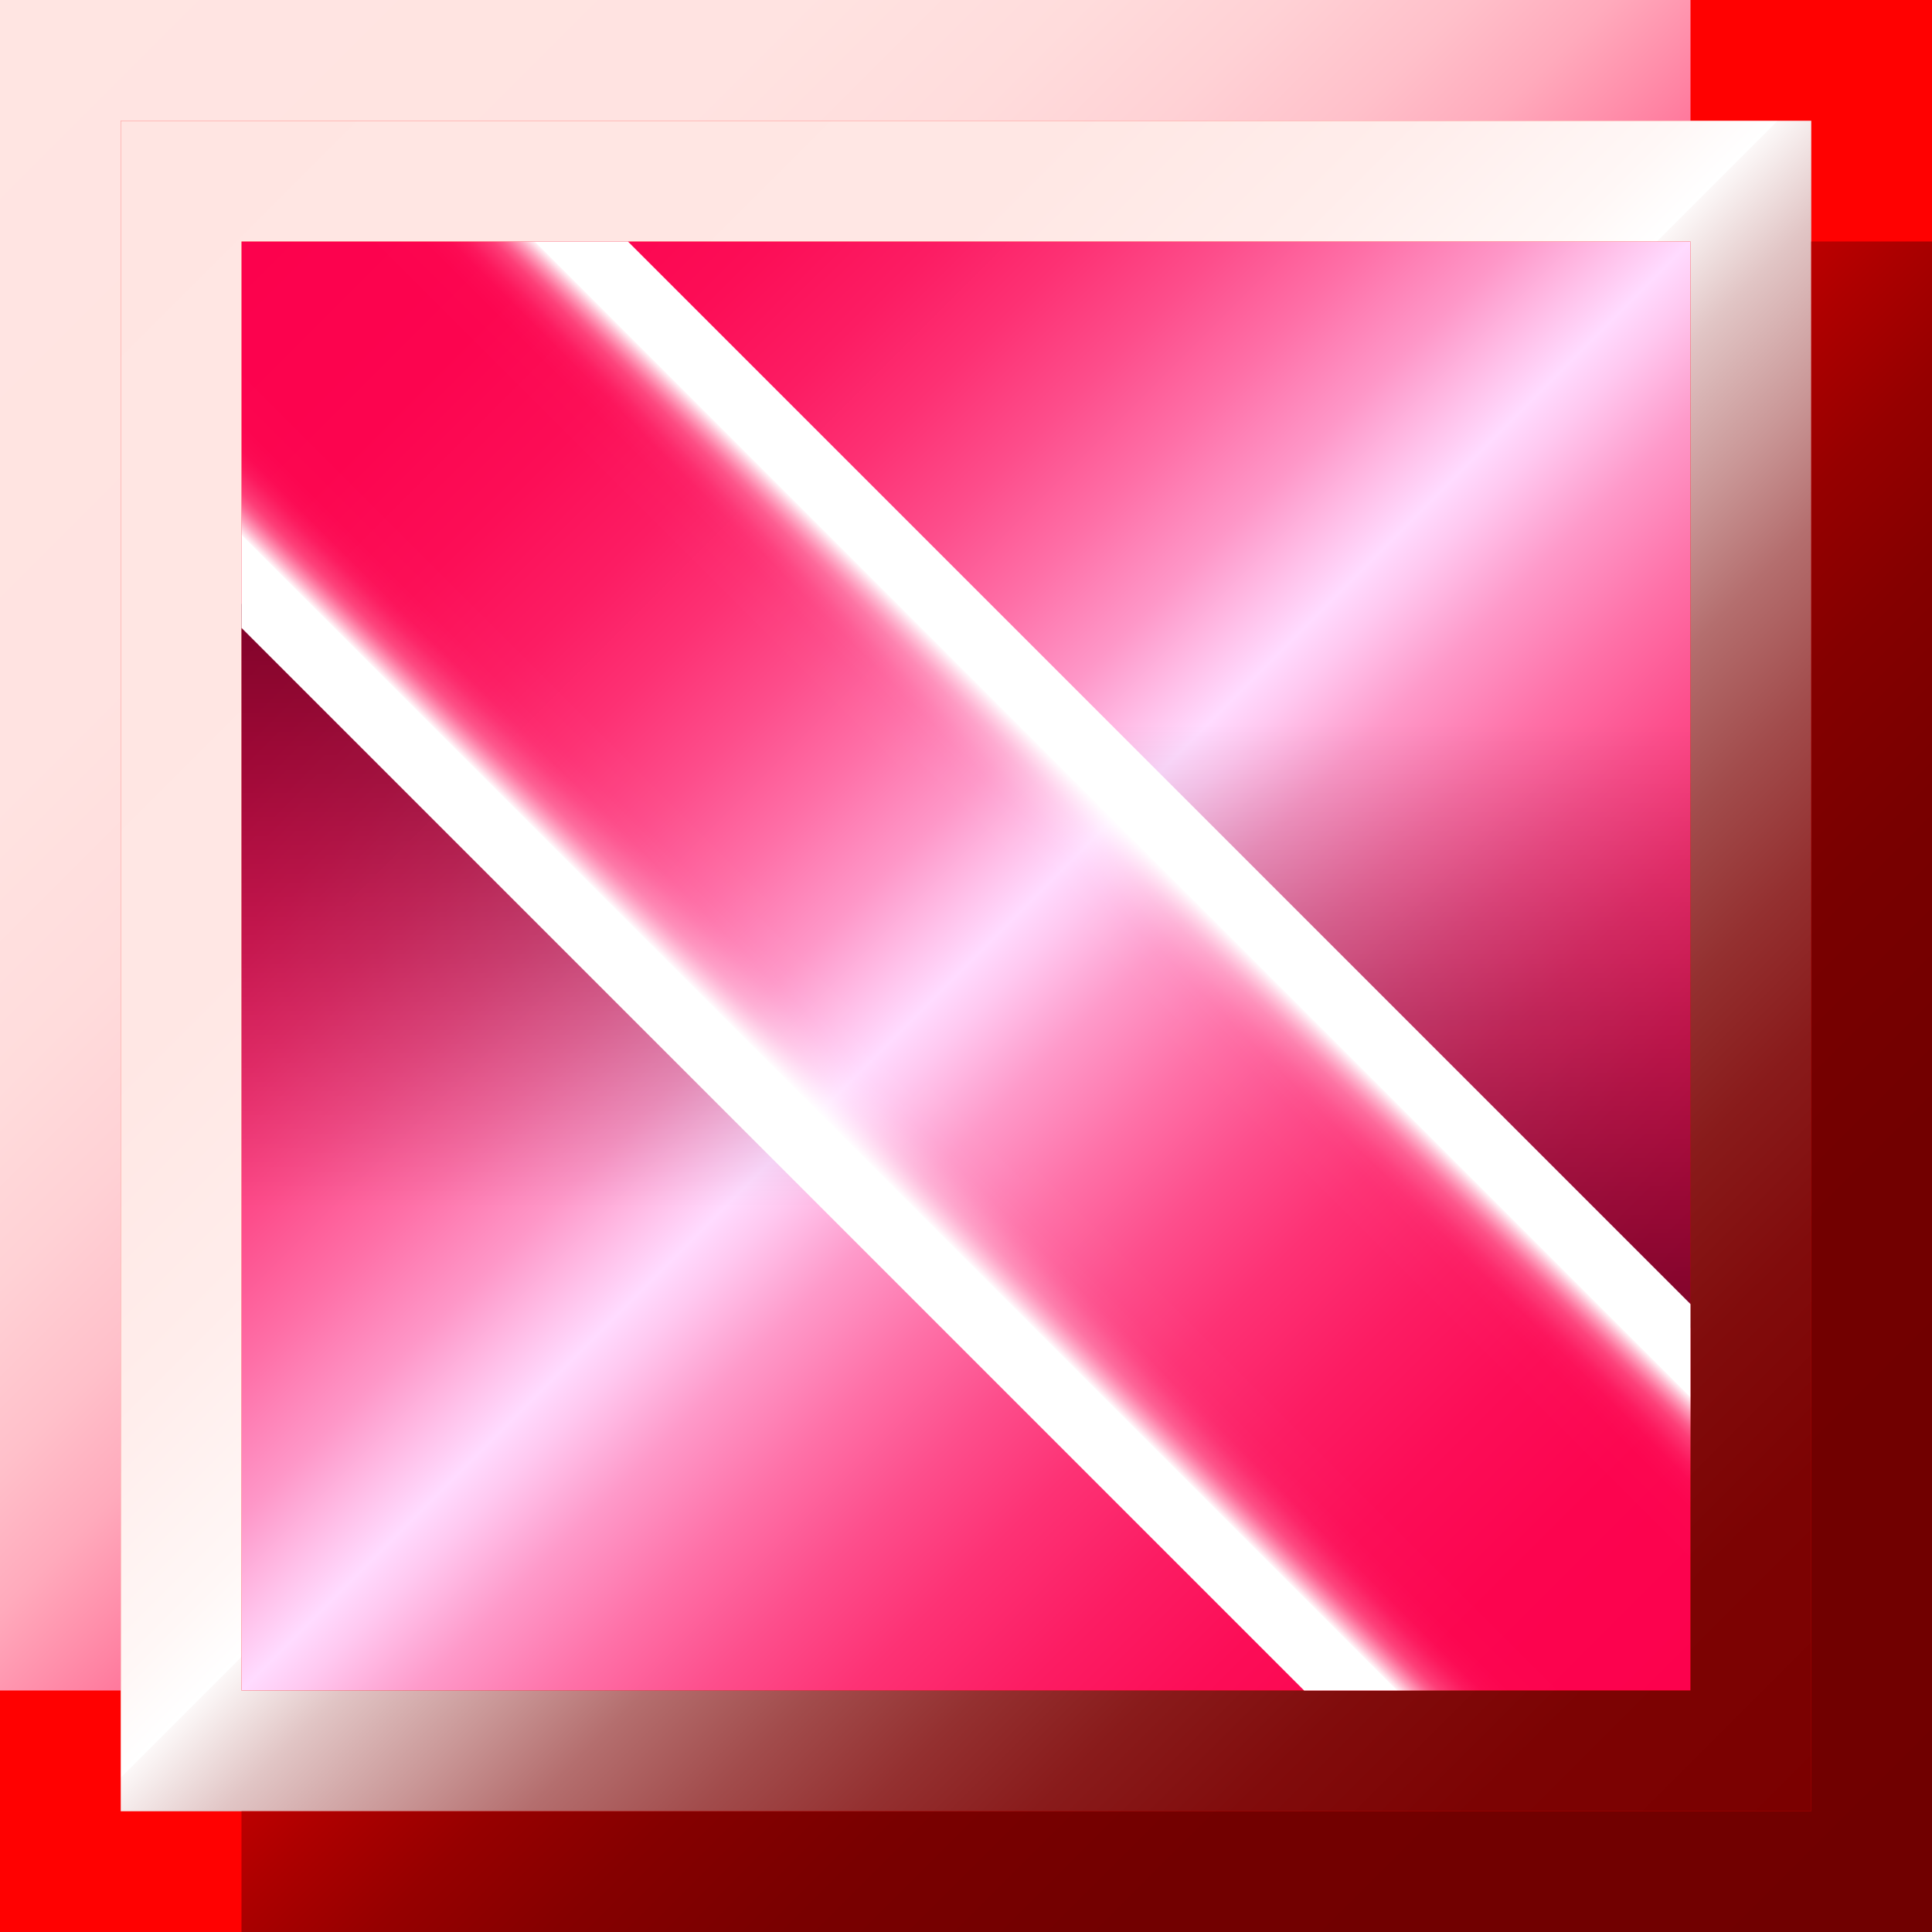
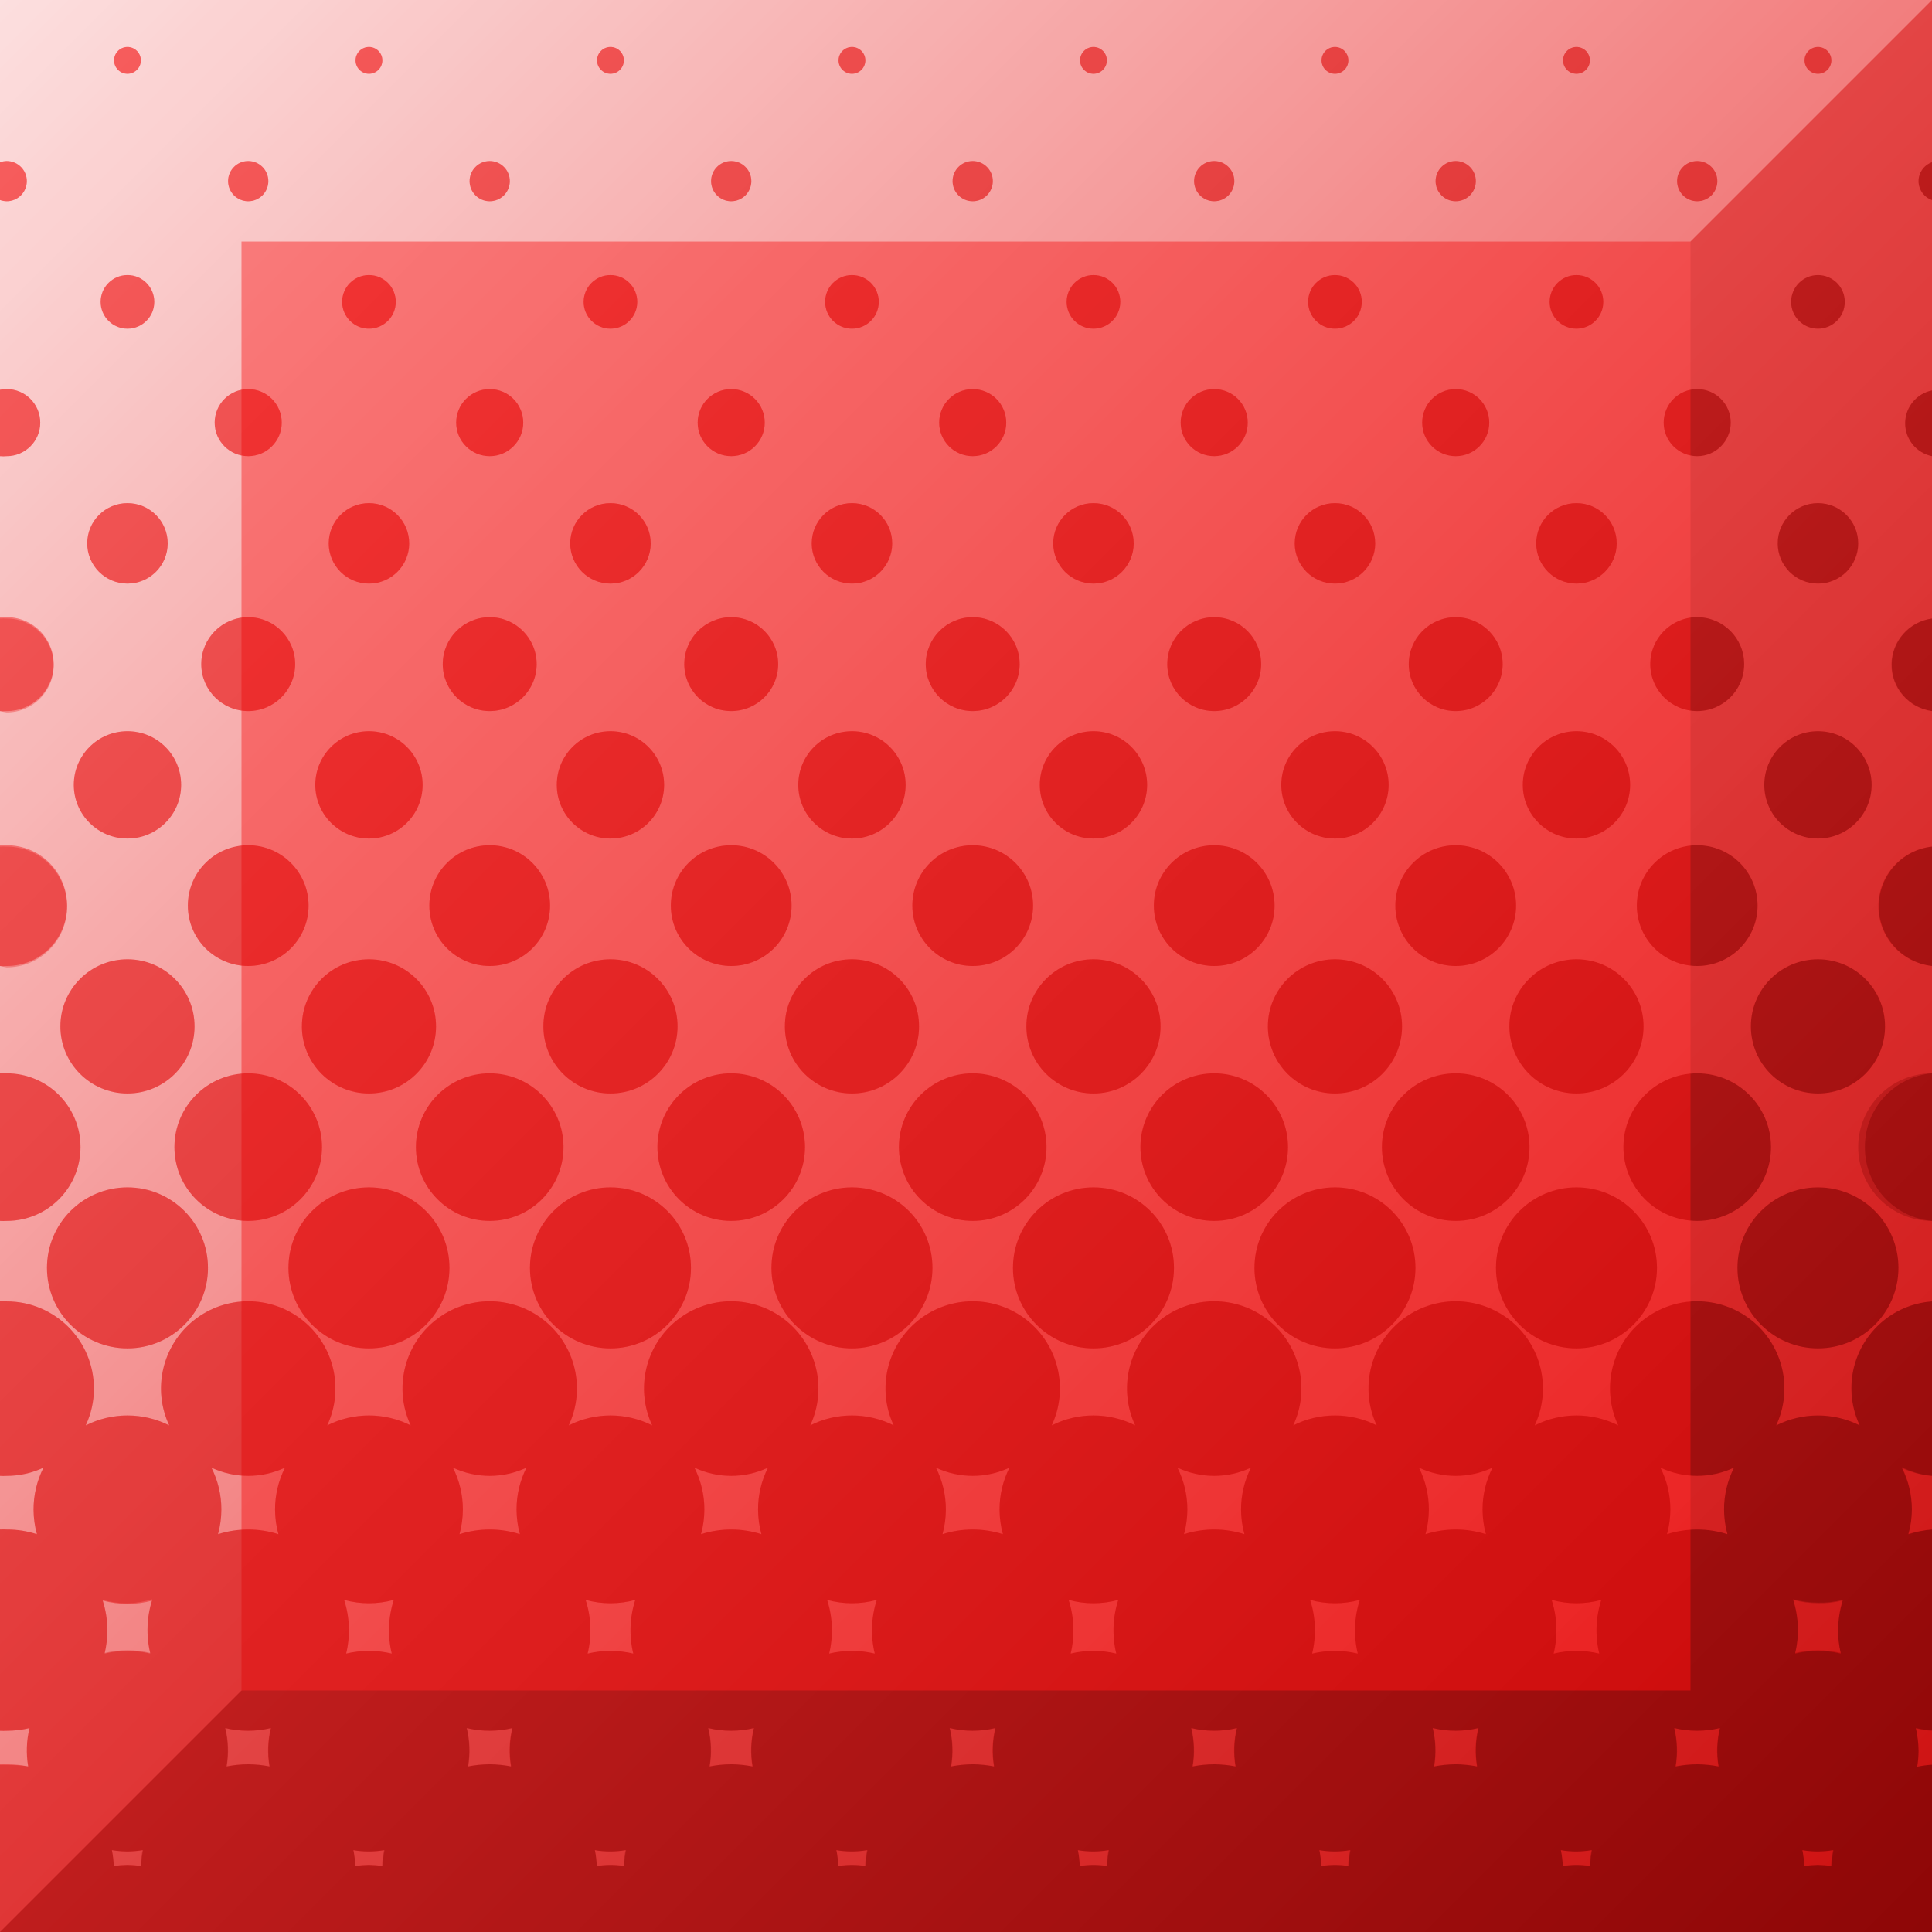
- <svg xmlns="http://www.w3.org/2000/svg" xmlns:xlink="http://www.w3.org/1999/xlink" id="Layer_1" data-name="Layer 1" width="144" height="144" viewBox="0 0 144 144">
+ <svg xmlns="http://www.w3.org/2000/svg" width="144" height="144" viewBox="0 0 144 144">
  <defs>
-     <style>.cls-1{fill:#ff0101;}.cls-2{fill:url(#linear-gradient);}.cls-3{fill:url(#linear-gradient-2);}.cls-4{fill:url(#linear-gradient-3);}.cls-5{fill:url(#linear-gradient-4);}.cls-6{fill:url(#linear-gradient-5);}.cls-7{fill:url(#linear-gradient-6);}.cls-8{fill:url(#linear-gradient-7);}.cls-9{fill:url(#linear-gradient-8);}.cls-10{fill:url(#linear-gradient-9);}</style>
-     <linearGradient id="linear-gradient" x1="18" y1="18" x2="126" y2="126" gradientUnits="userSpaceOnUse">
-       <stop offset="0" stop-color="#fc014d" />
-       <stop offset="0.11" stop-color="#fc044f" />
-       <stop offset="0.18" stop-color="#fc0d56" />
-       <stop offset="0.24" stop-color="#fc1c63" />
-       <stop offset="0.29" stop-color="#fd3174" />
-       <stop offset="0.34" stop-color="#fd4d8b" />
-       <stop offset="0.39" stop-color="#fe6fa7" />
-       <stop offset="0.44" stop-color="#fe97c8" />
-       <stop offset="0.48" stop-color="#ffc5ed" />
-       <stop offset="0.5" stop-color="#ffdbff" />
-       <stop offset="0.52" stop-color="#ffc8f0" />
-       <stop offset="0.56" stop-color="#fe9aca" />
-       <stop offset="0.61" stop-color="#fe71a8" />
-       <stop offset="0.66" stop-color="#fd4e8c" />
-       <stop offset="0.71" stop-color="#fd3275" />
-       <stop offset="0.77" stop-color="#fc1c63" />
-       <stop offset="0.83" stop-color="#fc0d57" />
-       <stop offset="0.9" stop-color="#fc044f" />
-       <stop offset="1" stop-color="#fc014d" />
+     <style>.cls-1{isolation:isolate;}.cls-2{fill:#e93737;}.cls-3{fill:#d13131;}.cls-4{fill:#e95a5a;}.cls-5{opacity:0.4;}.cls-5,.cls-7{mix-blend-mode:overlay;}.cls-6{fill:#fff;}.cls-7{opacity:0.77;fill:url(#linear-gradient);}</style>
+     <linearGradient id="linear-gradient" x2="144" y2="144" gradientUnits="userSpaceOnUse">
+       <stop offset="0" stop-color="#fff" />
+       <stop offset="1" />
    </linearGradient>
-     <linearGradient id="linear-gradient-2" x2="67.5" y2="67.5" gradientUnits="userSpaceOnUse">
-       <stop offset="0" stop-color="#ffe5e2" />
-       <stop offset="0.44" stop-color="#ffe3e1" />
-       <stop offset="0.6" stop-color="#ffdcdc" />
-       <stop offset="0.71" stop-color="#ffd1d5" />
-       <stop offset="0.81" stop-color="#ffc0ca" />
-       <stop offset="0.89" stop-color="#ffaabc" />
-       <stop offset="0.95" stop-color="#ff8fab" />
-       <stop offset="1" stop-color="#ff789c" />
-     </linearGradient>
-     <linearGradient id="linear-gradient-3" x1="9" y1="9" x2="135" y2="135" gradientUnits="userSpaceOnUse">
-       <stop offset="0" stop-color="#ffe5e2" />
-       <stop offset="0.28" stop-color="#ffe7e4" />
-       <stop offset="0.38" stop-color="#ffedeb" />
-       <stop offset="0.46" stop-color="#fff7f6" />
-       <stop offset="0.49" stop-color="#fff" />
-       <stop offset="0.49" stop-color="#fcf8f8" />
-       <stop offset="0.53" stop-color="#e1c5c5" />
-       <stop offset="0.58" stop-color="#c99696" />
-       <stop offset="0.62" stop-color="#b46e6e" />
-       <stop offset="0.67" stop-color="#a24c4c" />
-       <stop offset="0.72" stop-color="#943030" />
-       <stop offset="0.77" stop-color="#891b1b" />
-       <stop offset="0.83" stop-color="#810c0c" />
-       <stop offset="0.9" stop-color="#7c0303" />
-       <stop offset="1" stop-color="#7b0000" />
-     </linearGradient>
-     <linearGradient id="linear-gradient-4" x1="76.5" y1="76.5" x2="144" y2="144" gradientUnits="userSpaceOnUse">
-       <stop offset="0" stop-color="#bc0000" />
-       <stop offset="0.05" stop-color="#ad0000" />
-       <stop offset="0.14" stop-color="#960000" />
-       <stop offset="0.24" stop-color="#850000" />
-       <stop offset="0.37" stop-color="#790000" />
-       <stop offset="0.55" stop-color="#720000" />
-       <stop offset="1" stop-color="#700000" />
-     </linearGradient>
-     <linearGradient id="linear-gradient-5" x1="144" x2="211.5" y2="67.5" gradientUnits="userSpaceOnUse">
-       <stop offset="0" stop-color="#fffcd7" />
-       <stop offset="0.52" stop-color="#fffcd5" />
-       <stop offset="0.71" stop-color="#ffface" />
-       <stop offset="0.84" stop-color="#fff8c3" />
-       <stop offset="0.95" stop-color="#fff4b2" />
-       <stop offset="1" stop-color="#fff2a7" />
-     </linearGradient>
-     <linearGradient id="linear-gradient-6" x1="40.5" y1="45" x2="40.5" y2="90" gradientUnits="userSpaceOnUse">
-       <stop offset="0" stop-opacity="0.5" />
-       <stop offset="1" stop-opacity="0" />
-     </linearGradient>
-     <linearGradient id="linear-gradient-7" x1="121.5" y1="324" x2="121.5" y2="369" gradientTransform="translate(225 423) rotate(180)" xlink:href="#linear-gradient-6" />
-     <linearGradient id="linear-gradient-8" x1="125.3" y1="354.97" x2="135.2" y2="345.07" gradientTransform="translate(211.7 412.57) rotate(180)" gradientUnits="userSpaceOnUse">
-       <stop offset="0.35" stop-color="#fff" />
-       <stop offset="0.35" stop-color="#fff" stop-opacity="0.96" />
-       <stop offset="0.38" stop-color="#fff" stop-opacity="0.78" />
-       <stop offset="0.41" stop-color="#fff" stop-opacity="0.61" />
-       <stop offset="0.44" stop-color="#fff" stop-opacity="0.47" />
-       <stop offset="0.47" stop-color="#fff" stop-opacity="0.34" />
-       <stop offset="0.51" stop-color="#fff" stop-opacity="0.23" />
-       <stop offset="0.56" stop-color="#fff" stop-opacity="0.15" />
-       <stop offset="0.61" stop-color="#fff" stop-opacity="0.08" />
-       <stop offset="0.67" stop-color="#fff" stop-opacity="0.03" />
-       <stop offset="0.76" stop-color="#fff" stop-opacity="0.01" />
-       <stop offset="1" stop-color="#fff" stop-opacity="0" />
-     </linearGradient>
-     <linearGradient id="linear-gradient-9" x1="-143.08" y1="-11.83" x2="-133.18" y2="-21.73" gradientTransform="translate(200.68 98.23)" xlink:href="#linear-gradient-8" />
  </defs>
-   <rect class="cls-1" width="144" height="144" />
-   <rect class="cls-2" x="18" y="18" width="108" height="108" />
-   <polygon class="cls-3" points="9 0 0 0 0 126 9 126 9 9 126 9 126 0 9 0" />
-   <path class="cls-4" d="M9,9V135H135V9ZM126,126H18V18H126Z" />
-   <polygon class="cls-5" points="135 18 135 135 18 135 18 144 144 144 144 135 144 18 135 18" />
-   <polygon class="cls-6" points="153 0 144 0 144 126 153 126 153 9 270 9 270 0 153 0" />
-   <polygon class="cls-7" points="18 72 18 45 63 90 18 90 18 72" />
-   <polygon class="cls-8" points="126 72 126 99 81 54 126 54 126 72" />
-   <polygon class="cls-9" points="126 117 27 18 46.8 18 126 97.2 126 117" />
-   <polygon class="cls-10" points="18 27 117 126 97.2 126 18 46.8 18 27" />
+   <g class="cls-1">
+     <g id="Layer_2" data-name="Layer 2">
+       <rect class="cls-2" width="144" height="144" />
+       <polygon class="cls-3" points="126 0 126 126 0 126 0 144 126 144 144 144 144 0 126 0" />
+       <polygon class="cls-4" points="0 144 18 126 18 18 126 18 144 0 0 0 0 144" />
+     </g>
+     <g id="Layer_1" data-name="Layer 1">
+       <g class="cls-5">
+         <circle cx="27.5" cy="4.5" r="1" />
+         <circle cx="45.5" cy="4.5" r="1" />
+         <circle cx="63.5" cy="4.5" r="1" />
+         <circle cx="81.5" cy="4.5" r="1" />
+         <circle cx="117.5" cy="4.5" r="1" />
+         <circle cx="99.5" cy="4.5" r="1" />
+         <circle cx="135.5" cy="4.5" r="1" />
+         <circle cx="126.5" cy="13.5" r="1.5" />
+         <circle cx="108.5" cy="13.5" r="1.5" />
+         <circle cx="90.5" cy="13.5" r="1.5" />
+         <circle cx="72.5" cy="13.5" r="1.5" />
+         <circle cx="54.5" cy="13.5" r="1.5" />
+         <circle cx="36.5" cy="13.5" r="1.5" />
+         <circle cx="18.5" cy="13.5" r="1.5" />
+         <circle cx="9.5" cy="4.5" r="1" />
+         <circle cx="27.5" cy="22.5" r="2" />
+         <circle cx="45.5" cy="22.5" r="2" />
+         <circle cx="63.5" cy="22.5" r="2" />
+         <circle cx="81.5" cy="22.5" r="2" />
+         <circle cx="117.5" cy="22.5" r="2" />
+         <circle cx="99.5" cy="22.5" r="2" />
+         <circle cx="135.5" cy="22.5" r="2" />
+         <circle cx="126.5" cy="31.5" r="2.5" />
+         <circle cx="108.5" cy="31.5" r="2.5" />
+         <circle cx="90.5" cy="31.5" r="2.5" />
+         <circle cx="72.5" cy="31.5" r="2.5" />
+         <circle cx="54.5" cy="31.5" r="2.5" />
+         <circle cx="36.5" cy="31.5" r="2.5" />
+         <circle cx="18.5" cy="31.5" r="2.5" />
+         <circle cx="9.5" cy="22.5" r="2" />
+         <circle cx="27.5" cy="40.5" r="3" />
+         <circle cx="45.5" cy="40.5" r="3" />
+         <circle cx="63.5" cy="40.5" r="3" />
+         <circle cx="81.5" cy="40.5" r="3" />
+         <circle cx="117.5" cy="40.5" r="3" />
+         <circle cx="99.5" cy="40.5" r="3" />
+         <circle cx="135.5" cy="40.5" r="3" />
+         <circle cx="126.5" cy="49.5" r="3.5" />
+         <circle cx="108.5" cy="49.5" r="3.5" />
+         <circle cx="90.5" cy="49.5" r="3.5" />
+         <circle cx="72.5" cy="49.5" r="3.5" />
+         <circle cx="54.5" cy="49.5" r="3.5" />
+         <circle cx="36.5" cy="49.5" r="3.5" />
+         <circle cx="18.5" cy="49.5" r="3.5" />
+         <circle cx="9.5" cy="40.5" r="3" />
+         <circle cx="27.5" cy="58.5" r="4" />
+         <circle cx="45.5" cy="58.5" r="4" />
+         <circle cx="63.5" cy="58.5" r="4" />
+         <circle cx="81.5" cy="58.5" r="4" />
+         <circle cx="117.5" cy="58.5" r="4" />
+         <circle cx="99.5" cy="58.5" r="4" />
+         <circle cx="135.5" cy="58.5" r="4" />
+         <circle cx="126.5" cy="67.5" r="4.5" />
+         <circle cx="108.5" cy="67.5" r="4.5" />
+         <circle cx="90.5" cy="67.5" r="4.5" />
+         <circle cx="72.5" cy="67.5" r="4.5" />
+         <circle cx="54.5" cy="67.5" r="4.5" />
+         <circle cx="36.5" cy="67.5" r="4.5" />
+         <circle cx="18.5" cy="67.5" r="4.5" />
+         <circle cx="9.5" cy="58.5" r="4" />
+         <circle cx="27.5" cy="76.5" r="5" />
+         <circle cx="45.5" cy="76.5" r="5" />
+         <circle cx="63.5" cy="76.5" r="5" />
+         <circle cx="81.5" cy="76.5" r="5" />
+         <circle cx="117.5" cy="76.5" r="5" />
+         <circle cx="99.5" cy="76.5" r="5" />
+         <circle cx="135.5" cy="76.5" r="5" />
+         <circle cx="126.5" cy="85.5" r="5.5" />
+         <circle cx="108.5" cy="85.5" r="5.5" />
+         <circle cx="90.5" cy="85.5" r="5.5" />
+         <circle cx="72.5" cy="85.5" r="5.5" />
+         <circle cx="54.5" cy="85.5" r="5.5" />
+         <circle cx="36.5" cy="85.5" r="5.5" />
+         <circle cx="18.5" cy="85.5" r="5.5" />
+         <circle cx="9.5" cy="76.5" r="5" />
+         <circle cx="27.5" cy="94.5" r="6" />
+         <circle cx="45.5" cy="94.5" r="6" />
+         <circle cx="63.5" cy="94.5" r="6" />
+         <circle cx="81.5" cy="94.5" r="6" />
+         <circle cx="117.5" cy="94.5" r="6" />
+         <circle cx="99.5" cy="94.5" r="6" />
+         <circle cx="135.5" cy="94.5" r="6" />
+         <circle cx="9.5" cy="94.5" r="6" />
+         <path d="M2,13.5A1.5,1.5,0,0,0,.5,12a1.64,1.64,0,0,0-.5.09v2.82A1.64,1.64,0,0,0,.5,15,1.5,1.5,0,0,0,2,13.5Z" />
+         <path d="M3,31.5A2.5,2.5,0,0,0,.5,29a2.73,2.73,0,0,0-.5.05V34a2.73,2.73,0,0,0,.5,0A2.5,2.5,0,0,0,3,31.5Z" />
+         <path d="M4,49.5A3.5,3.5,0,0,0,.5,46a4,4,0,0,0-.5,0V53a4,4,0,0,0,.5,0A3.5,3.5,0,0,0,4,49.5Z" />
+         <path d="M5,67.5A4.49,4.49,0,0,0,.5,63a4.23,4.23,0,0,0-.5,0V72a4.23,4.23,0,0,0,.5,0A4.49,4.49,0,0,0,5,67.5Z" />
+         <path d="M6,85.5A5.5,5.5,0,0,0,.5,80,4.07,4.07,0,0,0,0,80V91a4.07,4.07,0,0,0,.5,0A5.5,5.5,0,0,0,6,85.5Z" />
+         <path d="M138,103.5a6.46,6.46,0,0,0,.61,2.74,6.91,6.91,0,0,0-6.22,0,6.5,6.5,0,1,0-11.78,0,6.91,6.91,0,0,0-6.22,0,6.5,6.5,0,1,0-11.78,0,6.91,6.91,0,0,0-6.22,0,6.5,6.5,0,1,0-11.78,0,6.91,6.91,0,0,0-6.22,0,6.5,6.5,0,1,0-11.78,0,6.91,6.91,0,0,0-6.22,0,6.5,6.5,0,1,0-11.78,0,6.91,6.91,0,0,0-6.22,0,6.5,6.5,0,1,0-11.78,0,6.91,6.91,0,0,0-6.22,0,6.5,6.5,0,1,0-11.78,0,6.91,6.91,0,0,0-6.22,0A6.46,6.46,0,0,0,7,103.5,6.5,6.5,0,0,0,.5,97,4.19,4.19,0,0,0,0,97V110a4.19,4.19,0,0,0,.5,0,6.46,6.46,0,0,0,2.74-.61,6.92,6.92,0,0,0-.74,3.11,7.06,7.06,0,0,0,.25,1.85A7.26,7.26,0,0,0,.5,114a4.19,4.19,0,0,0-.5,0V129a4.19,4.19,0,0,0,.5,0,7.32,7.32,0,0,0,1.7-.2,7.09,7.09,0,0,0-.1,2.86,8.43,8.43,0,0,0-1.6-.16,4.19,4.19,0,0,0-.5,0V144H144V131.53a7.87,7.87,0,0,0-1.1.15,7.72,7.72,0,0,0,.1-1.18,8,8,0,0,0-.2-1.71,6.81,6.81,0,0,0,1.2.18V114a7.83,7.83,0,0,0-1.76.33,6.69,6.69,0,0,0,.26-1.86,6.89,6.89,0,0,0-.74-3.11A6.44,6.44,0,0,0,144,110V97A6.48,6.48,0,0,0,138,103.5Zm-.65,15.74a7.68,7.68,0,0,0-.35,2.26,7.32,7.32,0,0,0,.2,1.7,7.32,7.32,0,0,0-3.4,0,7.37,7.37,0,0,0-.15-4,7.06,7.06,0,0,0,1.85.25A6.67,6.67,0,0,0,137.35,119.24Zm-8.11-9.85a6.92,6.92,0,0,0-.74,3.11,7.06,7.06,0,0,0,.25,1.85,7.41,7.41,0,0,0-4.5,0,7.06,7.06,0,0,0,.25-1.85,6.92,6.92,0,0,0-.74-3.11,6.46,6.46,0,0,0,5.48,0Zm-9.89,9.86a7.37,7.37,0,0,0-.15,4,7.32,7.32,0,0,0-3.4,0,7.37,7.37,0,0,0-.15-4,7,7,0,0,0,3.7,0Zm-8.11-9.86a6.92,6.92,0,0,0-.74,3.11,7.06,7.06,0,0,0,.25,1.85,7.41,7.41,0,0,0-4.5,0,7.06,7.06,0,0,0,.25-1.85,6.92,6.92,0,0,0-.74-3.11,6.46,6.46,0,0,0,5.48,0Zm-9.89,9.86a7.37,7.37,0,0,0-.15,4,7.32,7.32,0,0,0-3.4,0,7.37,7.37,0,0,0-.15-4,7,7,0,0,0,3.7,0Zm-8.11-9.86a6.92,6.92,0,0,0-.74,3.11,7.06,7.06,0,0,0,.25,1.85,7.41,7.41,0,0,0-4.5,0,7.06,7.06,0,0,0,.25-1.85,6.92,6.92,0,0,0-.74-3.11,6.46,6.46,0,0,0,5.48,0Zm-9.89,9.86a7.37,7.37,0,0,0-.15,4,7.32,7.32,0,0,0-3.4,0,7.37,7.37,0,0,0-.15-4,7,7,0,0,0,3.7,0Zm-8.11-9.86a6.92,6.92,0,0,0-.74,3.11,7.06,7.06,0,0,0,.25,1.85,7.41,7.41,0,0,0-4.5,0,7.06,7.06,0,0,0,.25-1.85,6.92,6.92,0,0,0-.74-3.11,6.46,6.46,0,0,0,5.48,0Zm-9.89,9.86a7.37,7.37,0,0,0-.15,4,7.32,7.32,0,0,0-3.4,0,7.37,7.37,0,0,0-.15-4,7,7,0,0,0,3.7,0Zm-8.11-9.86a6.92,6.92,0,0,0-.74,3.11,7.06,7.06,0,0,0,.25,1.85,7.41,7.41,0,0,0-4.5,0,7.06,7.06,0,0,0,.25-1.85,6.92,6.92,0,0,0-.74-3.11,6.46,6.46,0,0,0,5.48,0Zm-9.89,9.86a7.37,7.37,0,0,0-.15,4,7.32,7.32,0,0,0-3.4,0,7.37,7.37,0,0,0-.15-4,7,7,0,0,0,3.7,0Zm-8.11-9.86a6.92,6.92,0,0,0-.74,3.11,7.06,7.06,0,0,0,.25,1.85,7.41,7.41,0,0,0-4.5,0,7.06,7.06,0,0,0,.25-1.85,6.92,6.92,0,0,0-.74-3.11,6.46,6.46,0,0,0,5.48,0Zm-9.89,9.86a7.37,7.37,0,0,0-.15,4,7.32,7.32,0,0,0-3.4,0,7.37,7.37,0,0,0-.15-4,7,7,0,0,0,3.7,0Zm-8.11-9.86a6.92,6.92,0,0,0-.74,3.11,7.06,7.06,0,0,0,.25,1.85,7.41,7.41,0,0,0-4.5,0,7.06,7.06,0,0,0,.25-1.85,6.92,6.92,0,0,0-.74-3.11,6.46,6.46,0,0,0,5.48,0Zm-9.89,9.86a7.37,7.37,0,0,0-.15,4,7.32,7.32,0,0,0-3.4,0,7.32,7.32,0,0,0,.2-1.7,7.26,7.26,0,0,0-.35-2.25,7,7,0,0,0,3.7,0ZM8.48,139.08a7.61,7.61,0,0,0-.14-1.18,7.36,7.36,0,0,0,1.16.1,7.36,7.36,0,0,0,1.16-.1,7.61,7.61,0,0,0-.14,1.18,8.43,8.43,0,0,0-1-.08A8.43,8.43,0,0,0,8.48,139.08Zm10-7.58a8.43,8.43,0,0,0-1.6.16,7.09,7.09,0,0,0-.1-2.86,7.33,7.33,0,0,0,3.4,0,7.09,7.09,0,0,0-.1,2.86A8.43,8.43,0,0,0,18.5,131.5Zm8,7.58a7.61,7.61,0,0,0-.14-1.18,6.78,6.78,0,0,0,2.32,0,7.61,7.61,0,0,0-.14,1.18,8.43,8.43,0,0,0-1-.08A8.43,8.43,0,0,0,26.48,139.08Zm10-7.58a8.43,8.43,0,0,0-1.6.16,7.09,7.09,0,0,0-.1-2.86,7.33,7.33,0,0,0,3.4,0,7.09,7.09,0,0,0-.1,2.86A8.43,8.43,0,0,0,36.5,131.5Zm8,7.58a7.61,7.61,0,0,0-.14-1.18,6.78,6.78,0,0,0,2.32,0,7.61,7.61,0,0,0-.14,1.18,6.54,6.54,0,0,0-2,0Zm10-7.58a8.43,8.43,0,0,0-1.6.16,7.09,7.09,0,0,0-.1-2.86,7.32,7.32,0,0,0,3.4,0,7.09,7.09,0,0,0-.1,2.86A8.43,8.43,0,0,0,54.5,131.5Zm8,7.58a7.61,7.61,0,0,0-.14-1.18,6.78,6.78,0,0,0,2.32,0,7.61,7.61,0,0,0-.14,1.18,6.54,6.54,0,0,0-2,0Zm10-7.58a8.43,8.43,0,0,0-1.6.16,7.09,7.09,0,0,0-.1-2.86,7.32,7.32,0,0,0,3.4,0,7.09,7.09,0,0,0-.1,2.86A8.43,8.43,0,0,0,72.5,131.5Zm8,7.58a7.61,7.61,0,0,0-.14-1.18,6.78,6.78,0,0,0,2.32,0,7.61,7.61,0,0,0-.14,1.18,6.54,6.54,0,0,0-2,0Zm10-7.58a8.43,8.43,0,0,0-1.6.16,7.09,7.09,0,0,0-.1-2.86,7.33,7.33,0,0,0,3.4,0,7.09,7.09,0,0,0-.1,2.86A8.43,8.43,0,0,0,90.5,131.5Zm8,7.58a7.61,7.61,0,0,0-.14-1.18,6.78,6.78,0,0,0,2.32,0,7.61,7.61,0,0,0-.14,1.18,6.54,6.54,0,0,0-2,0Zm10-7.58a8.43,8.43,0,0,0-1.6.16,7.09,7.09,0,0,0-.1-2.86,7.33,7.33,0,0,0,3.4,0,7.09,7.09,0,0,0-.1,2.86A8.43,8.43,0,0,0,108.5,131.5Zm8,7.58a7.61,7.61,0,0,0-.14-1.18,6.78,6.78,0,0,0,2.32,0,7.61,7.61,0,0,0-.14,1.18,6.54,6.54,0,0,0-2,0Zm10-7.58a8.43,8.43,0,0,0-1.6.16,7.09,7.09,0,0,0-.1-2.86,7.32,7.32,0,0,0,3.4,0,7.09,7.09,0,0,0-.1,2.86A8.43,8.43,0,0,0,126.5,131.5Zm8,7.58a7.61,7.61,0,0,0-.14-1.18,6.78,6.78,0,0,0,2.32,0,7.61,7.61,0,0,0-.14,1.18,8.59,8.59,0,0,0-1-.08A8.43,8.43,0,0,0,134.48,139.08Z" />
+         <path d="M139,85.5A5.49,5.49,0,0,0,144,91V80A5.49,5.49,0,0,0,139,85.5Z" />
+         <path d="M140,67.5A4.48,4.48,0,0,0,144,72v-8.9A4.48,4.48,0,0,0,140,67.5Z" />
+         <path d="M141,49.5A3.49,3.49,0,0,0,144,53v-6.9A3.49,3.49,0,0,0,141,49.5Z" />
+         <path d="M142,31.5A2.5,2.5,0,0,0,144,34v-4.9A2.5,2.5,0,0,0,142,31.5Z" />
+         <path d="M143,13.5a1.51,1.51,0,0,0,1,1.41V12.09A1.51,1.51,0,0,0,143,13.5Z" />
+       </g>
+       <g class="cls-5">
+         <path class="cls-6" d="M99.5,119.5a7.06,7.06,0,0,1-1.85-.25,7.37,7.37,0,0,1,.15,4,7.32,7.32,0,0,1,3.4,0,7.37,7.37,0,0,1,.15-4A7.06,7.06,0,0,1,99.5,119.5Z" />
+         <path class="cls-6" d="M108.5,131.5a8.43,8.43,0,0,1,1.6.16,7.09,7.09,0,0,1,.1-2.86,7.33,7.33,0,0,1-3.4,0,7.09,7.09,0,0,1,.1,2.86A8.43,8.43,0,0,1,108.5,131.5Z" />
+         <path class="cls-6" d="M108.5,110a6.46,6.46,0,0,1-2.74-.61,6.92,6.92,0,0,1,.74,3.11,7.06,7.06,0,0,1-.25,1.85,7.41,7.41,0,0,1,4.5,0,7.06,7.06,0,0,1-.25-1.85,6.92,6.92,0,0,1,.74-3.11A6.46,6.46,0,0,1,108.5,110Z" />
+         <path class="cls-6" d="M98.34,137.9a7.61,7.61,0,0,1,.14,1.18,6.54,6.54,0,0,1,2,0,7.61,7.61,0,0,1,.14-1.18,6.78,6.78,0,0,1-2.32,0Z" />
+         <path class="cls-6" d="M90.5,110a6.46,6.46,0,0,1-2.74-.61,6.92,6.92,0,0,1,.74,3.11,7.06,7.06,0,0,1-.25,1.85,7.41,7.41,0,0,1,4.5,0,7.06,7.06,0,0,1-.25-1.85,6.92,6.92,0,0,1,.74-3.11A6.46,6.46,0,0,1,90.5,110Z" />
+         <path class="cls-6" d="M81.5,119.5a7.06,7.06,0,0,1-1.85-.25,7.37,7.37,0,0,1,.15,4,7.32,7.32,0,0,1,3.4,0,7.37,7.37,0,0,1,.15-4A7.06,7.06,0,0,1,81.5,119.5Z" />
+         <path class="cls-6" d="M72.5,110a6.46,6.46,0,0,1-2.74-.61,6.92,6.92,0,0,1,.74,3.11,7.06,7.06,0,0,1-.25,1.85,7.41,7.41,0,0,1,4.5,0,7.06,7.06,0,0,1-.25-1.85,6.92,6.92,0,0,1,.74-3.11A6.46,6.46,0,0,1,72.5,110Z" />
+         <path class="cls-6" d="M80.34,137.9a7.61,7.61,0,0,1,.14,1.18,6.54,6.54,0,0,1,2,0,7.61,7.61,0,0,1,.14-1.18,6.78,6.78,0,0,1-2.32,0Z" />
+         <path class="cls-6" d="M90.5,131.5a8.43,8.43,0,0,1,1.6.16,7.09,7.09,0,0,1,.1-2.86,7.33,7.33,0,0,1-3.4,0,7.09,7.09,0,0,1,.1,2.86A8.43,8.43,0,0,1,90.5,131.5Z" />
+         <path class="cls-6" d="M117.5,119.5a7.06,7.06,0,0,1-1.85-.25,7.37,7.37,0,0,1,.15,4,7.32,7.32,0,0,1,3.4,0,7.37,7.37,0,0,1,.15-4A7.06,7.06,0,0,1,117.5,119.5Z" />
+         <path class="cls-6" d="M134.34,137.9a7.61,7.61,0,0,1,.14,1.18,8.43,8.43,0,0,1,1-.08,8.59,8.59,0,0,1,1,.08,7.61,7.61,0,0,1,.14-1.18,6.78,6.78,0,0,1-2.32,0Z" />
+         <path class="cls-6" d="M142.5,112.5a6.69,6.69,0,0,1-.26,1.86A7.83,7.83,0,0,1,144,114V110a6.44,6.44,0,0,1-2.24-.58A6.89,6.89,0,0,1,142.5,112.5Z" />
+         <path class="cls-6" d="M135.5,119.5a7.06,7.06,0,0,1-1.85-.25,7.37,7.37,0,0,1,.15,4,7.33,7.33,0,0,1,3.4,0,7.32,7.32,0,0,1-.2-1.7,7.68,7.68,0,0,1,.35-2.26A6.67,6.67,0,0,1,135.5,119.5Z" />
+         <path class="cls-6" d="M116.34,137.9a7.61,7.61,0,0,1,.14,1.18,6.54,6.54,0,0,1,2,0,7.61,7.61,0,0,1,.14-1.18,6.78,6.78,0,0,1-2.32,0Z" />
+         <path class="cls-6" d="M126.5,110a6.46,6.46,0,0,1-2.74-.61,6.92,6.92,0,0,1,.74,3.11,7.06,7.06,0,0,1-.25,1.85,7.41,7.41,0,0,1,4.5,0,7.06,7.06,0,0,1-.25-1.85,6.92,6.92,0,0,1,.74-3.11A6.46,6.46,0,0,1,126.5,110Z" />
+         <path class="cls-6" d="M126.5,131.5a8.43,8.43,0,0,1,1.6.16,7.09,7.09,0,0,1,.1-2.86,7.32,7.32,0,0,1-3.4,0,7.09,7.09,0,0,1,.1,2.86A8.43,8.43,0,0,1,126.5,131.5Z" />
+         <path class="cls-6" d="M143,130.5a7.72,7.72,0,0,1-.1,1.18,7.87,7.87,0,0,1,1.1-.15V129a6.81,6.81,0,0,1-1.2-.18A8,8,0,0,1,143,130.5Z" />
+         <path class="cls-6" d="M27.5,119.5a7.06,7.06,0,0,1-1.85-.25,7.37,7.37,0,0,1,.15,4,7.32,7.32,0,0,1,3.4,0,7.37,7.37,0,0,1,.15-4A7.06,7.06,0,0,1,27.5,119.5Z" />
+         <path class="cls-6" d="M18.5,131.5a8.43,8.43,0,0,1,1.6.16,7.09,7.09,0,0,1,.1-2.86,7.33,7.33,0,0,1-3.4,0,7.09,7.09,0,0,1,.1,2.86A8.43,8.43,0,0,1,18.5,131.5Z" />
+         <path class="cls-6" d="M18.5,110a6.46,6.46,0,0,1-2.74-.61,6.92,6.92,0,0,1,.74,3.11,7.06,7.06,0,0,1-.25,1.85,7.41,7.41,0,0,1,4.5,0,7.06,7.06,0,0,1-.25-1.85,6.92,6.92,0,0,1,.74-3.11A6.46,6.46,0,0,1,18.5,110Z" />
+         <path class="cls-6" d="M26.34,137.9a7.61,7.61,0,0,1,.14,1.18,8.43,8.43,0,0,1,1-.08,8.43,8.43,0,0,1,1,.08,7.61,7.61,0,0,1,.14-1.18,6.78,6.78,0,0,1-2.32,0Z" />
+         <path class="cls-6" d="M2.1,131.66a7.09,7.09,0,0,1,.1-2.86,7.32,7.32,0,0,1-1.7.2,4.19,4.19,0,0,1-.5,0v2.56a4.19,4.19,0,0,1,.5,0A8.43,8.43,0,0,1,2.1,131.66Z" />
+         <path class="cls-6" d="M2.75,114.35a7.06,7.06,0,0,1-.25-1.85,6.92,6.92,0,0,1,.74-3.11A6.46,6.46,0,0,1,.5,110a4.19,4.19,0,0,1-.5,0V114a4.19,4.19,0,0,1,.5,0A7.26,7.26,0,0,1,2.75,114.35Z" />
+         <path class="cls-6" d="M36.5,131.5a8.43,8.43,0,0,1,1.6.16,7.09,7.09,0,0,1,.1-2.86,7.33,7.33,0,0,1-3.4,0,7.09,7.09,0,0,1,.1,2.86A8.43,8.43,0,0,1,36.5,131.5Z" />
+         <path class="cls-6" d="M9.5,119.5a7.06,7.06,0,0,1-1.85-.25A7.26,7.26,0,0,1,8,121.5a7.32,7.32,0,0,1-.2,1.7,7.32,7.32,0,0,1,3.4,0,7.37,7.37,0,0,1,.15-4A7.06,7.06,0,0,1,9.5,119.5Z" />
+         <path class="cls-6" d="M63.5,119.5a7.06,7.06,0,0,1-1.85-.25,7.37,7.37,0,0,1,.15,4,7.32,7.32,0,0,1,3.4,0,7.37,7.37,0,0,1,.15-4A7.06,7.06,0,0,1,63.5,119.5Z" />
+         <path class="cls-6" d="M72.5,131.5a8.43,8.43,0,0,1,1.6.16,7.09,7.09,0,0,1,.1-2.86,7.32,7.32,0,0,1-3.4,0,7.09,7.09,0,0,1,.1,2.86A8.43,8.43,0,0,1,72.5,131.5Z" />
+         <path class="cls-6" d="M62.34,137.9a7.61,7.61,0,0,1,.14,1.18,6.54,6.54,0,0,1,2,0,7.61,7.61,0,0,1,.14-1.18,6.78,6.78,0,0,1-2.32,0Z" />
+         <path class="cls-6" d="M54.5,110a6.46,6.46,0,0,1-2.74-.61,6.92,6.92,0,0,1,.74,3.11,7.06,7.06,0,0,1-.25,1.85,7.41,7.41,0,0,1,4.5,0,7.06,7.06,0,0,1-.25-1.85,6.92,6.92,0,0,1,.74-3.11A6.46,6.46,0,0,1,54.5,110Z" />
+         <path class="cls-6" d="M45.5,119.5a7.06,7.06,0,0,1-1.85-.25,7.37,7.37,0,0,1,.15,4,7.32,7.32,0,0,1,3.4,0,7.37,7.37,0,0,1,.15-4A7.06,7.06,0,0,1,45.5,119.5Z" />
+         <path class="cls-6" d="M54.5,131.5a8.43,8.43,0,0,1,1.6.16,7.09,7.09,0,0,1,.1-2.86,7.32,7.32,0,0,1-3.4,0,7.09,7.09,0,0,1,.1,2.86A8.43,8.43,0,0,1,54.5,131.5Z" />
+         <path class="cls-6" d="M36.5,110a6.46,6.46,0,0,1-2.74-.61,6.92,6.92,0,0,1,.74,3.11,7.06,7.06,0,0,1-.25,1.85,7.41,7.41,0,0,1,4.5,0,7.06,7.06,0,0,1-.25-1.85,6.92,6.92,0,0,1,.74-3.11A6.46,6.46,0,0,1,36.5,110Z" />
+         <path class="cls-6" d="M44.34,137.9a7.61,7.61,0,0,1,.14,1.18,6.54,6.54,0,0,1,2,0,7.61,7.61,0,0,1,.14-1.18,6.78,6.78,0,0,1-2.32,0Z" />
+         <path class="cls-6" d="M8.34,137.9a7.61,7.61,0,0,1,.14,1.18,8.43,8.43,0,0,1,1-.08,8.43,8.43,0,0,1,1,.08,7.61,7.61,0,0,1,.14-1.18,7.36,7.36,0,0,1-1.16.1A7.36,7.36,0,0,1,8.34,137.9Z" />
+         <path class="cls-6" d="M144,12.09V0H0V12.09A1.64,1.64,0,0,1,.5,12a1.5,1.5,0,0,1,0,3,1.64,1.64,0,0,1-.5-.09V29.05A2.73,2.73,0,0,1,.5,29a2.5,2.5,0,0,1,0,5A2.73,2.73,0,0,1,0,34v12.1a4,4,0,0,1,.5,0,3.5,3.5,0,0,1,0,7A4,4,0,0,1,0,53v10.1a4.23,4.23,0,0,1,.5,0,4.5,4.5,0,0,1,0,9A4.23,4.23,0,0,1,0,72V80a4.07,4.07,0,0,1,.5,0,5.5,5.5,0,0,1,0,11A4.07,4.07,0,0,1,0,91V97a4.19,4.19,0,0,1,.5,0A6.5,6.5,0,0,1,7,103.5a6.46,6.46,0,0,1-.61,2.74,6.91,6.91,0,0,1,6.22,0,6.5,6.5,0,1,1,11.78,0,6.91,6.91,0,0,1,6.22,0,6.5,6.5,0,1,1,11.78,0,6.91,6.91,0,0,1,6.22,0,6.5,6.5,0,1,1,11.78,0,6.91,6.91,0,0,1,6.22,0,6.5,6.5,0,1,1,11.78,0,6.91,6.91,0,0,1,6.22,0,6.5,6.5,0,1,1,11.78,0,6.91,6.91,0,0,1,6.22,0,6.5,6.5,0,1,1,11.78,0,6.91,6.91,0,0,1,6.22,0,6.5,6.5,0,1,1,11.78,0,6.91,6.91,0,0,1,6.22,0A6.48,6.48,0,0,1,144,97V91A5.49,5.49,0,0,1,144,80V72a4.48,4.48,0,0,1,0-8.9V53a3.48,3.48,0,0,1,0-6.9V34a2.5,2.5,0,0,1,0-4.9V14.91a1.49,1.49,0,0,1,0-2.82ZM135.5,3.5a1,1,0,1,1-1,1A1,1,0,0,1,135.5,3.5Zm0,17a2,2,0,1,1-2,2A2,2,0,0,1,135.5,20.5Zm0,17a3,3,0,1,1-3,3A3,3,0,0,1,135.5,37.5Zm0,17a4,4,0,1,1-4,4A4,4,0,0,1,135.5,54.5Zm-9-42.5a1.5,1.5,0,1,1-1.5,1.5A1.5,1.5,0,0,1,126.5,12Zm0,17a2.5,2.5,0,1,1-2.5,2.5A2.5,2.5,0,0,1,126.5,29Zm0,17a3.5,3.5,0,1,1-3.5,3.5A3.5,3.5,0,0,1,126.5,46Zm0,17a4.5,4.5,0,1,1-4.5,4.5A4.49,4.49,0,0,1,126.5,63Zm-4,13.5a5,5,0,1,1-5-5A5,5,0,0,1,122.5,76.5Zm-5-73a1,1,0,1,1-1,1A1,1,0,0,1,117.5,3.5Zm0,17a2,2,0,1,1-2,2A2,2,0,0,1,117.5,20.5Zm0,17a3,3,0,1,1-3,3A3,3,0,0,1,117.5,37.5Zm0,17a4,4,0,1,1-4,4A4,4,0,0,1,117.5,54.5Zm-9-42.5a1.5,1.5,0,1,1-1.5,1.5A1.5,1.5,0,0,1,108.5,12Zm0,17a2.5,2.5,0,1,1-2.5,2.5A2.5,2.5,0,0,1,108.5,29Zm0,17a3.5,3.5,0,1,1-3.5,3.5A3.5,3.5,0,0,1,108.5,46Zm0,17a4.5,4.5,0,1,1-4.5,4.5A4.49,4.49,0,0,1,108.5,63Zm-4,13.5a5,5,0,1,1-5-5A5,5,0,0,1,104.5,76.5Zm-5-73a1,1,0,1,1-1,1A1,1,0,0,1,99.5,3.5Zm0,17a2,2,0,1,1-2,2A2,2,0,0,1,99.5,20.5Zm0,17a3,3,0,1,1-3,3A3,3,0,0,1,99.5,37.5Zm0,17a4,4,0,1,1-4,4A4,4,0,0,1,99.5,54.5ZM90.5,12A1.5,1.5,0,1,1,89,13.5,1.5,1.5,0,0,1,90.5,12Zm0,17A2.5,2.5,0,1,1,88,31.5,2.5,2.5,0,0,1,90.5,29Zm0,17A3.5,3.5,0,1,1,87,49.5,3.5,3.5,0,0,1,90.5,46Zm0,17A4.5,4.5,0,1,1,86,67.5,4.49,4.49,0,0,1,90.5,63Zm-4,13.5a5,5,0,1,1-5-5A5,5,0,0,1,86.5,76.5Zm-5-73a1,1,0,1,1-1,1A1,1,0,0,1,81.5,3.5Zm0,17a2,2,0,1,1-2,2A2,2,0,0,1,81.5,20.5Zm0,17a3,3,0,1,1-3,3A3,3,0,0,1,81.5,37.5Zm0,17a4,4,0,1,1-4,4A4,4,0,0,1,81.5,54.5ZM72.5,12A1.5,1.5,0,1,1,71,13.5,1.5,1.5,0,0,1,72.5,12Zm0,17A2.5,2.5,0,1,1,70,31.5,2.5,2.5,0,0,1,72.5,29Zm0,17A3.5,3.5,0,1,1,69,49.5,3.5,3.5,0,0,1,72.5,46Zm0,17A4.5,4.5,0,1,1,68,67.5,4.49,4.49,0,0,1,72.5,63Zm-4,13.5a5,5,0,1,1-5-5A5,5,0,0,1,68.5,76.5Zm-5-73a1,1,0,1,1-1,1A1,1,0,0,1,63.5,3.5Zm0,17a2,2,0,1,1-2,2A2,2,0,0,1,63.5,20.5Zm0,17a3,3,0,1,1-3,3A3,3,0,0,1,63.5,37.5Zm0,17a4,4,0,1,1-4,4A4,4,0,0,1,63.5,54.5ZM54.5,12A1.5,1.5,0,1,1,53,13.5,1.5,1.5,0,0,1,54.5,12Zm0,17A2.5,2.5,0,1,1,52,31.5,2.5,2.5,0,0,1,54.5,29Zm0,17A3.5,3.5,0,1,1,51,49.5,3.5,3.5,0,0,1,54.5,46Zm0,17A4.5,4.5,0,1,1,50,67.5,4.49,4.49,0,0,1,54.5,63Zm-4,13.5a5,5,0,1,1-5-5A5,5,0,0,1,50.5,76.5Zm-5-73a1,1,0,1,1-1,1A1,1,0,0,1,45.5,3.5Zm0,17a2,2,0,1,1-2,2A2,2,0,0,1,45.5,20.5Zm0,17a3,3,0,1,1-3,3A3,3,0,0,1,45.5,37.5Zm0,17a4,4,0,1,1-4,4A4,4,0,0,1,45.5,54.5ZM36.5,12A1.5,1.5,0,1,1,35,13.5,1.5,1.5,0,0,1,36.5,12Zm0,17A2.5,2.5,0,1,1,34,31.5,2.5,2.5,0,0,1,36.5,29Zm0,17A3.5,3.5,0,1,1,33,49.5,3.5,3.5,0,0,1,36.5,46Zm0,17A4.5,4.5,0,1,1,32,67.5,4.49,4.49,0,0,1,36.5,63Zm-4,13.5a5,5,0,1,1-5-5A5,5,0,0,1,32.5,76.5Zm-5-73a1,1,0,1,1-1,1A1,1,0,0,1,27.5,3.5Zm0,17a2,2,0,1,1-2,2A2,2,0,0,1,27.5,20.5Zm0,17a3,3,0,1,1-3,3A3,3,0,0,1,27.5,37.5Zm0,17a4,4,0,1,1-4,4A4,4,0,0,1,27.5,54.5ZM18.5,12A1.5,1.5,0,1,1,17,13.5,1.5,1.5,0,0,1,18.5,12Zm0,17A2.5,2.5,0,1,1,16,31.5,2.5,2.5,0,0,1,18.5,29Zm0,17A3.5,3.5,0,1,1,15,49.5,3.5,3.5,0,0,1,18.5,46Zm0,17A4.5,4.5,0,1,1,14,67.5,4.49,4.49,0,0,1,18.5,63ZM9.5,3.5a1,1,0,1,1-1,1A1,1,0,0,1,9.5,3.5Zm0,17a2,2,0,1,1-2,2A2,2,0,0,1,9.5,20.5Zm0,17a3,3,0,1,1-3,3A3,3,0,0,1,9.5,37.5Zm0,17a4,4,0,1,1-4,4A4,4,0,0,1,9.5,54.5Zm-5,22a5,5,0,1,1,5,5A5,5,0,0,1,4.5,76.5Zm5,24a6,6,0,1,1,6-6A6,6,0,0,1,9.5,100.5Zm3.5-15A5.5,5.5,0,1,1,18.5,91,5.5,5.5,0,0,1,13,85.5Zm14.5,15a6,6,0,1,1,6-6A6,6,0,0,1,27.5,100.5Zm3.5-15A5.5,5.5,0,1,1,36.5,91,5.5,5.5,0,0,1,31,85.5Zm14.5,15a6,6,0,1,1,6-6A6,6,0,0,1,45.5,100.5Zm3.5-15A5.5,5.5,0,1,1,54.5,91,5.5,5.5,0,0,1,49,85.5Zm14.5,15a6,6,0,1,1,6-6A6,6,0,0,1,63.5,100.5Zm3.5-15A5.5,5.5,0,1,1,72.5,91,5.5,5.5,0,0,1,67,85.5Zm14.5,15a6,6,0,1,1,6-6A6,6,0,0,1,81.5,100.5Zm3.5-15A5.5,5.5,0,1,1,90.5,91,5.5,5.5,0,0,1,85,85.5Zm14.5,15a6,6,0,1,1,6-6A6,6,0,0,1,99.5,100.5Zm3.5-15a5.5,5.5,0,1,1,5.5,5.5A5.5,5.5,0,0,1,103,85.5Zm14.5,15a6,6,0,1,1,6-6A6,6,0,0,1,117.5,100.5Zm3.5-15a5.5,5.5,0,1,1,5.5,5.5A5.5,5.5,0,0,1,121,85.5Zm20.5,9a6,6,0,1,1-6-6A6,6,0,0,1,141.5,94.5Zm-1-18a5,5,0,1,1-5-5A5,5,0,0,1,140.5,76.5Z" />
+       </g>
+       <rect class="cls-7" width="144" height="144" />
+     </g>
+   </g>
</svg>
